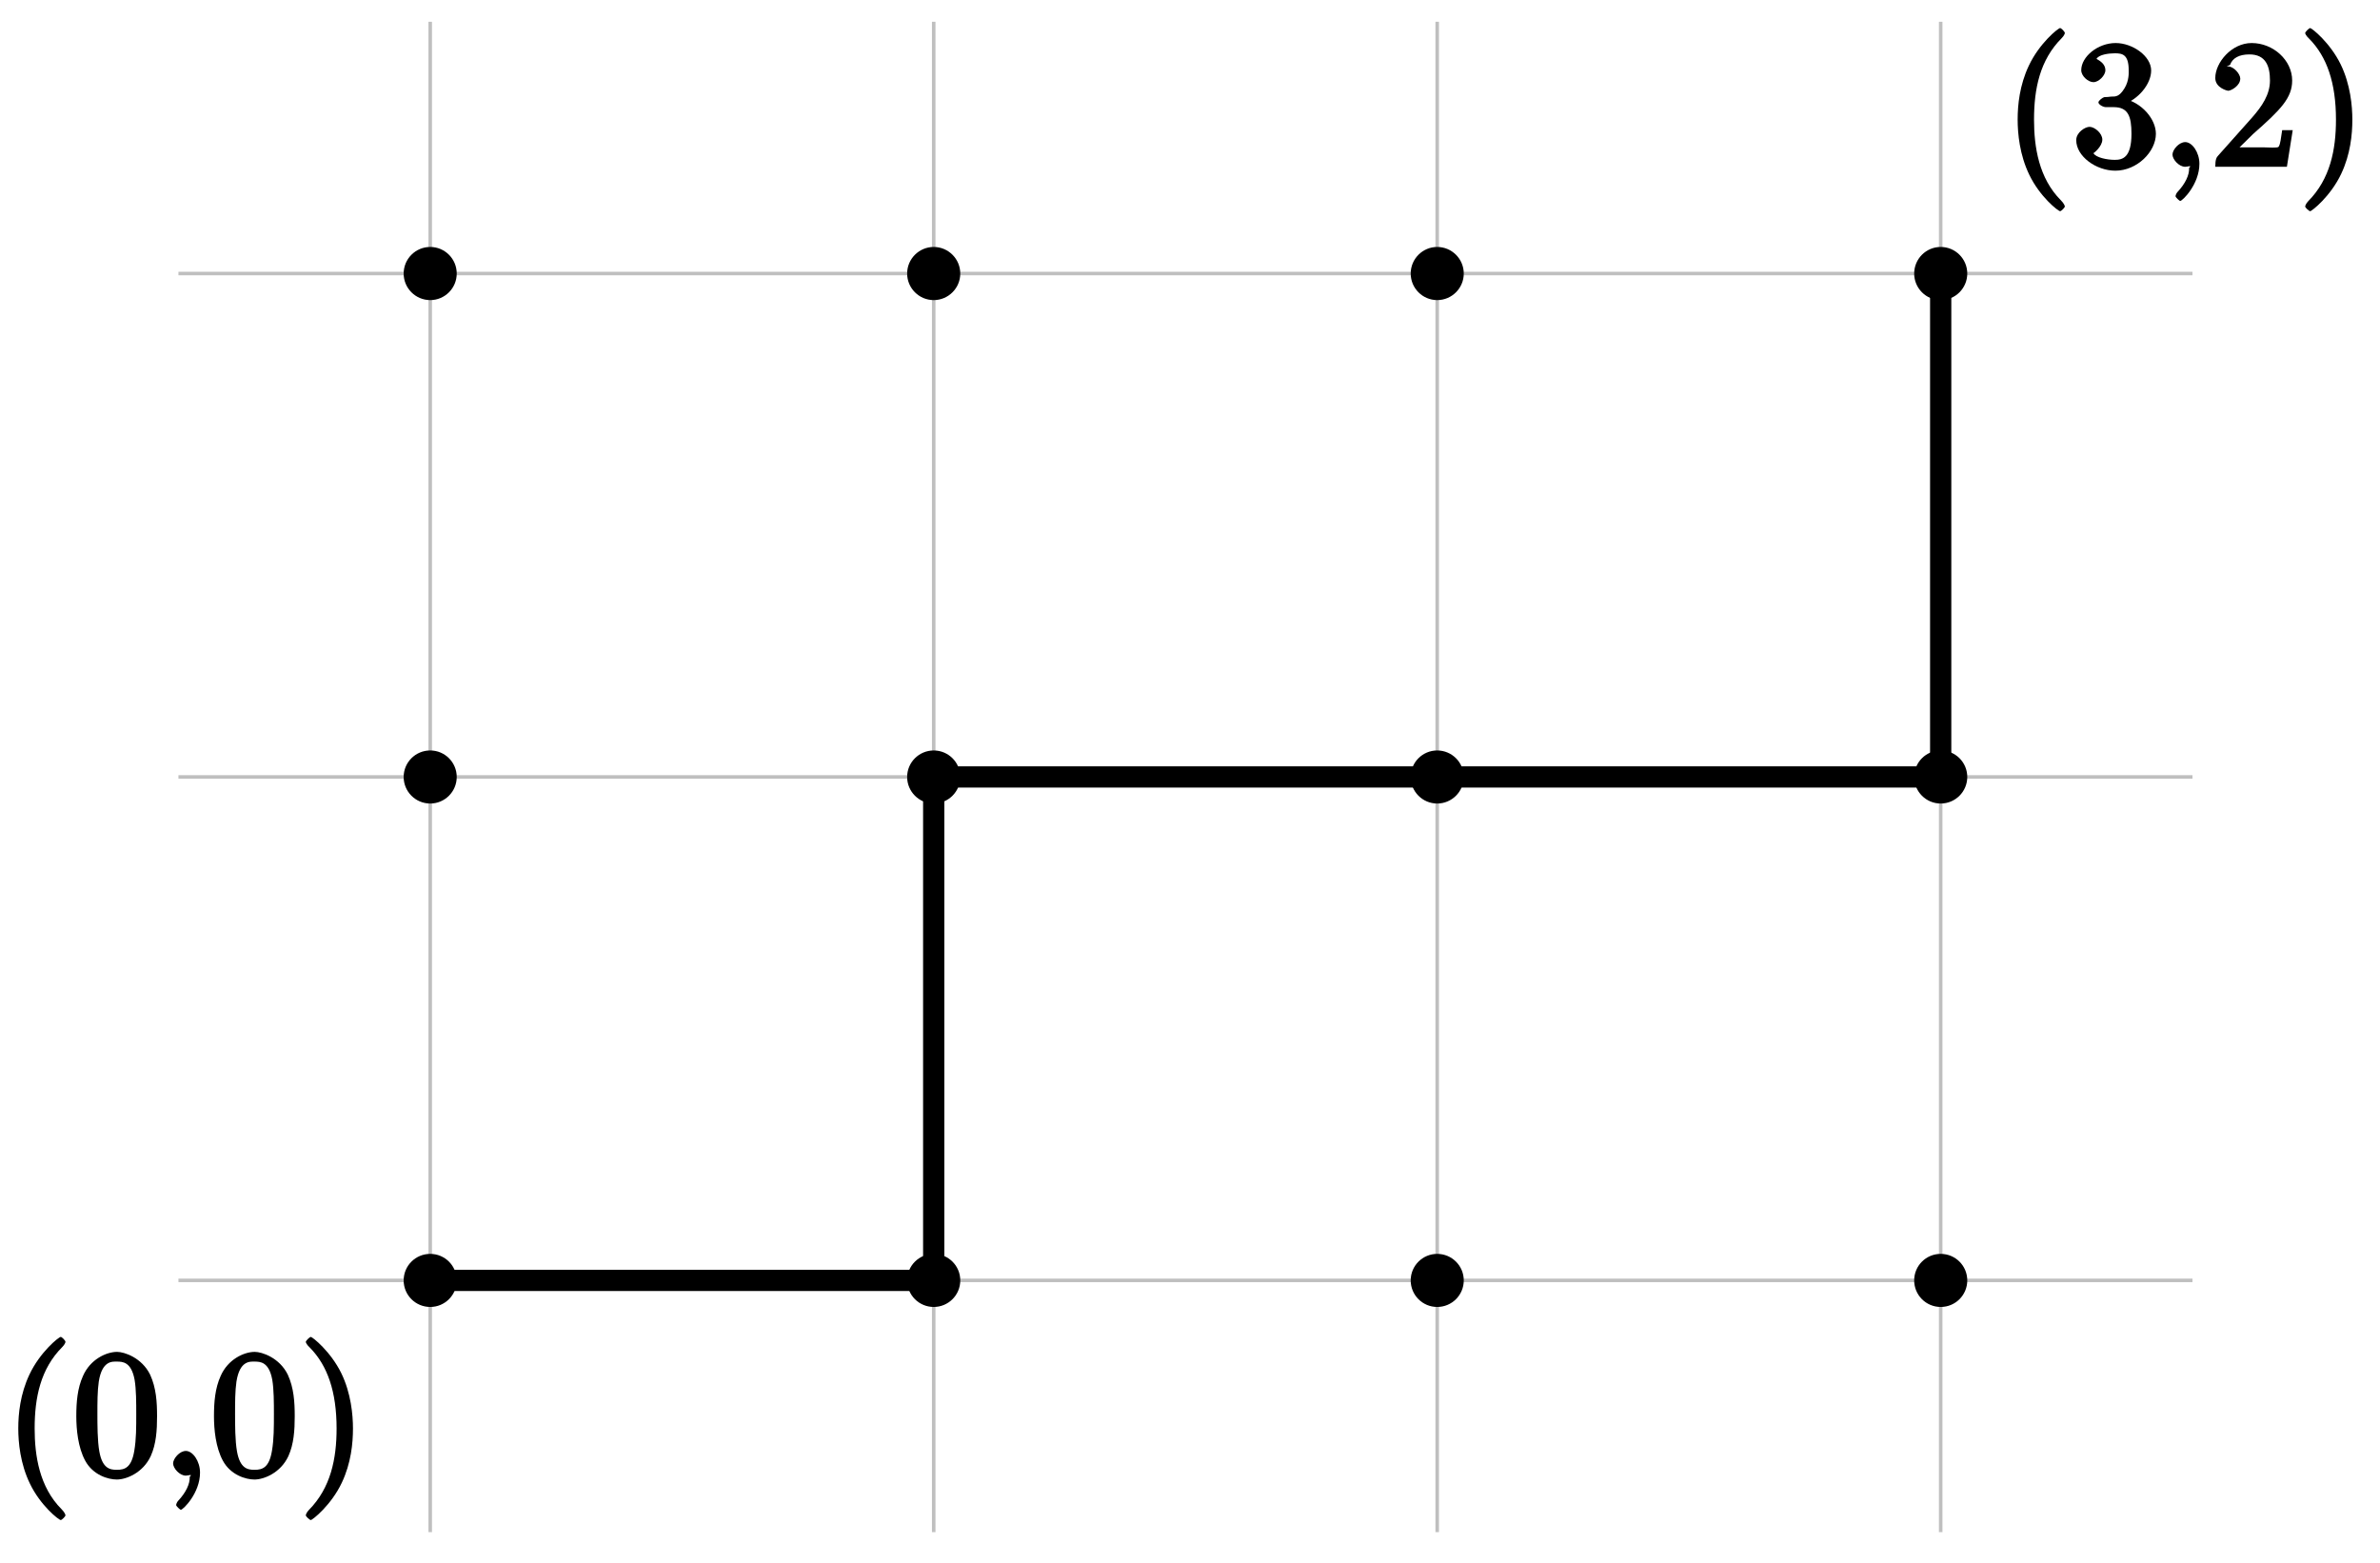
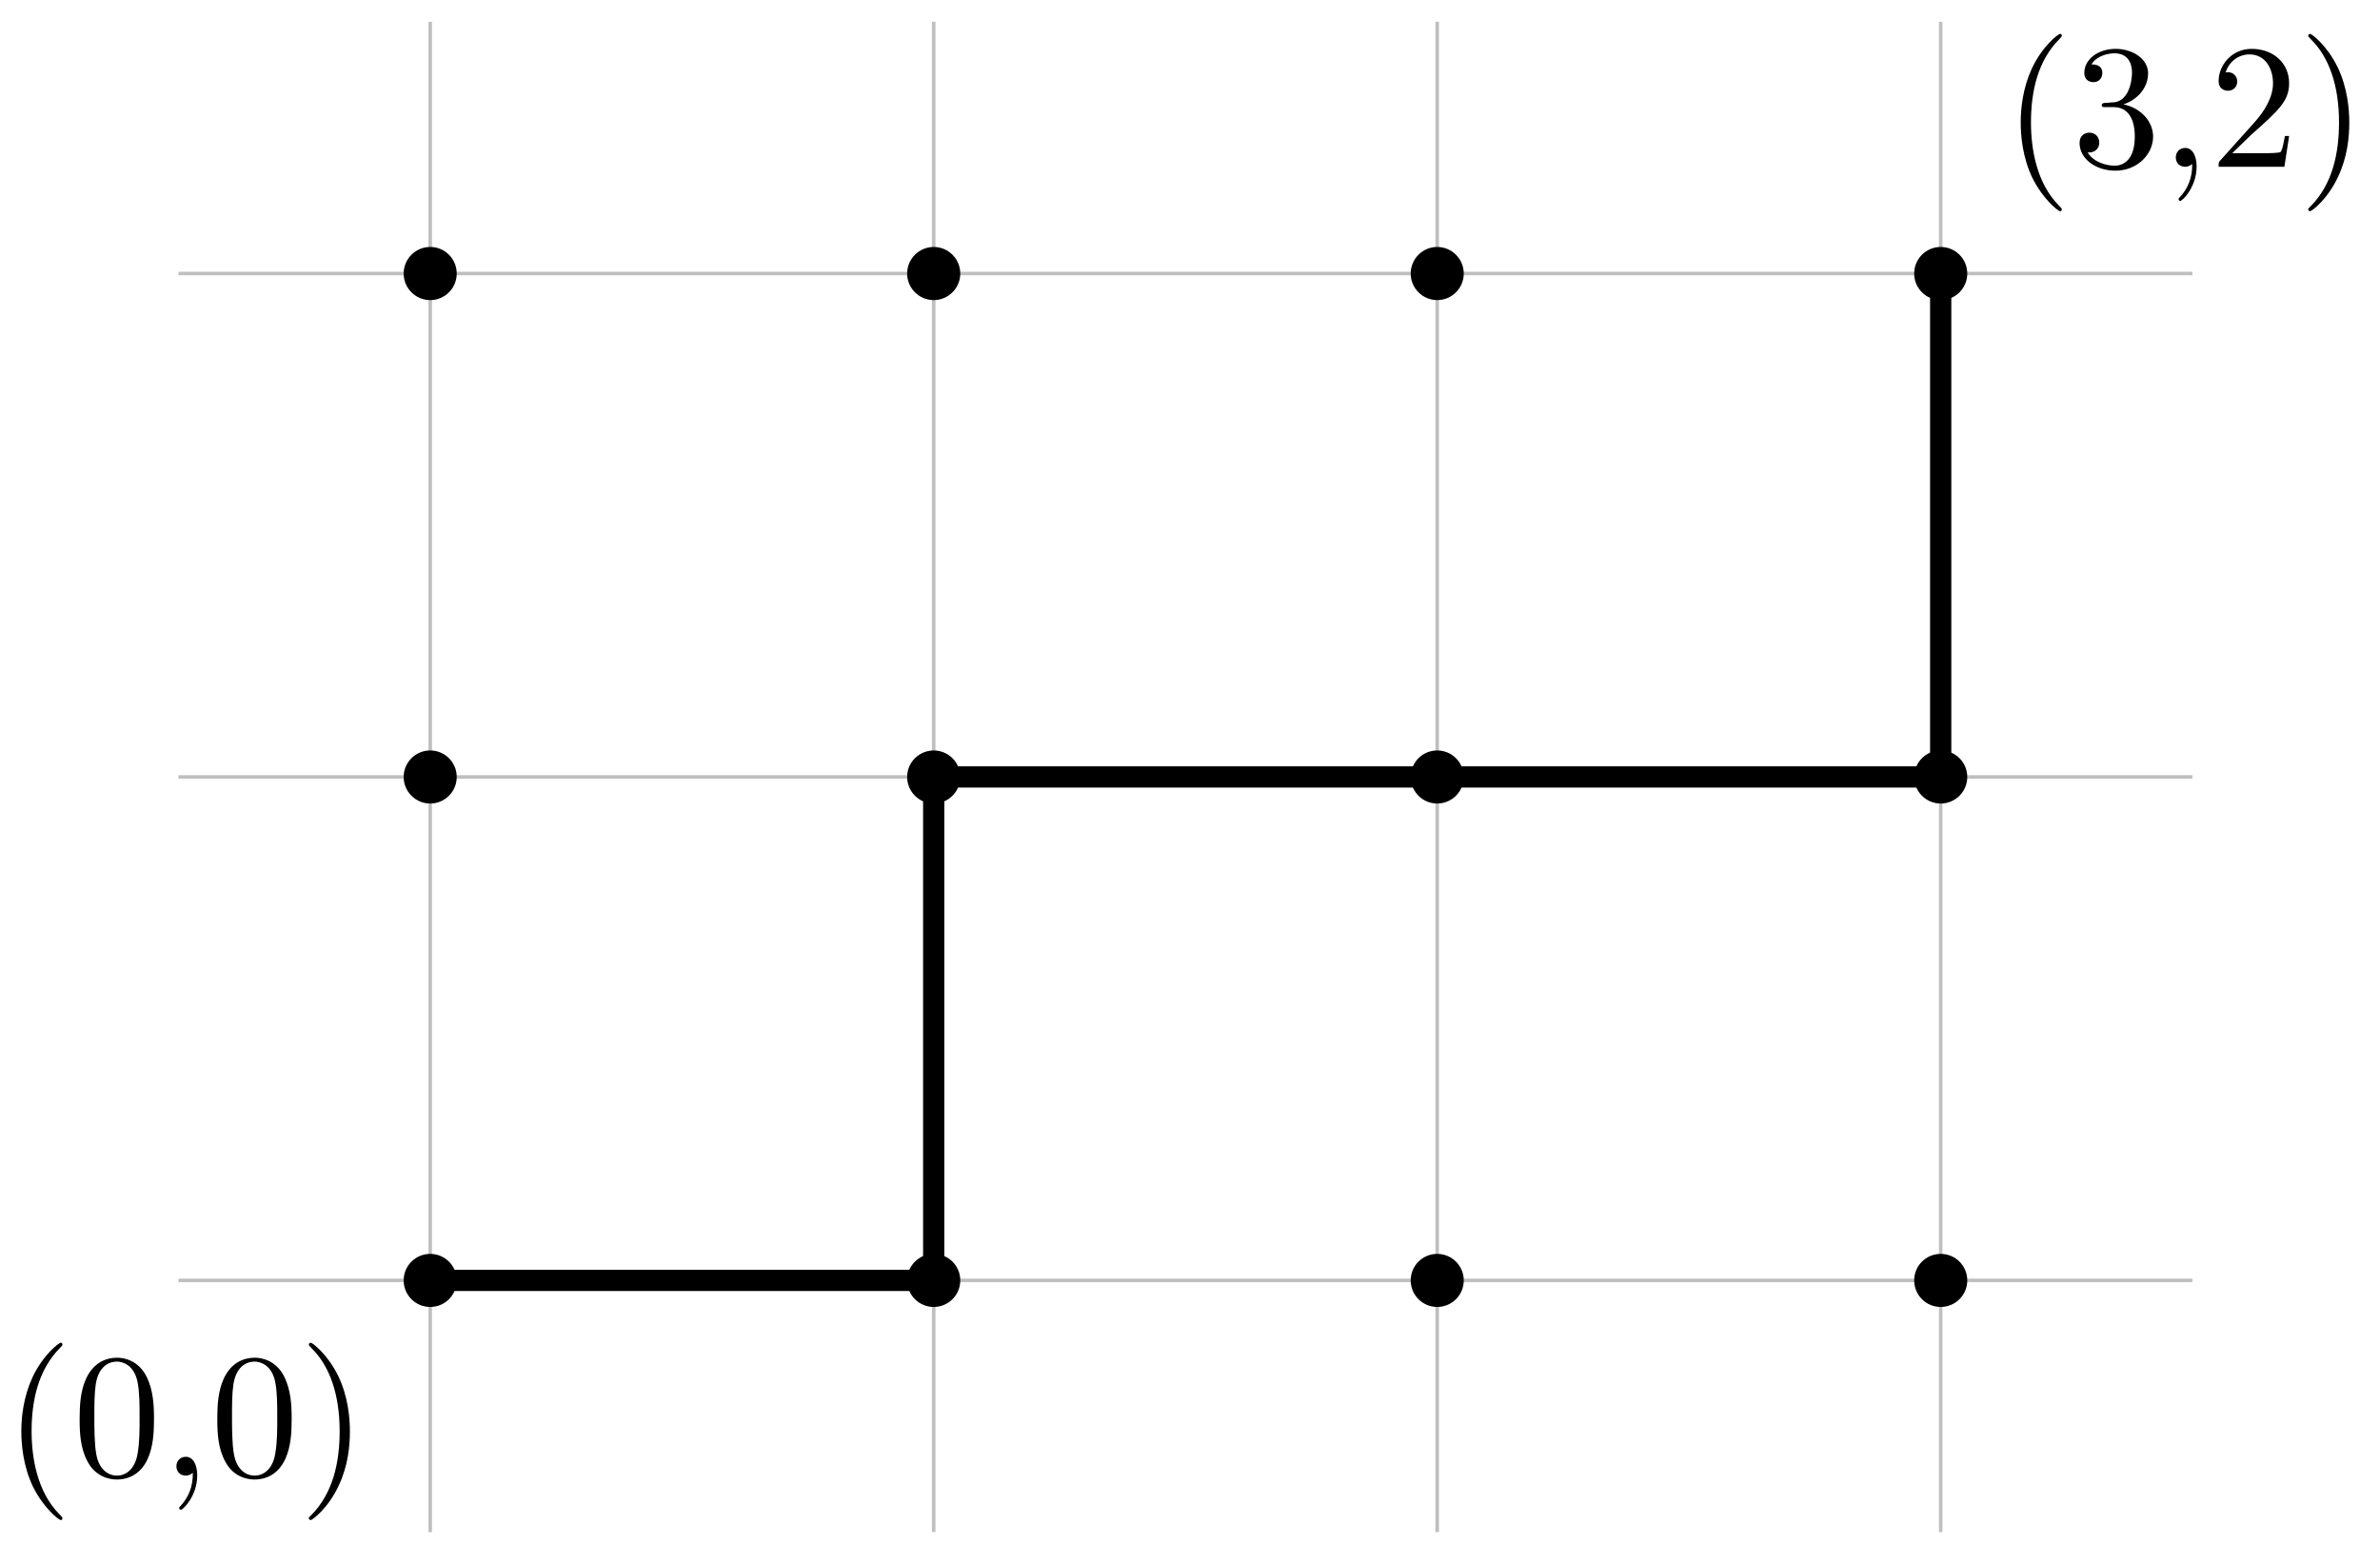
- <svg xmlns="http://www.w3.org/2000/svg" xmlns:xlink="http://www.w3.org/1999/xlink" width="134pt" height="88pt" viewBox="0 0 134 88" version="1.1">
+ <svg xmlns="http://www.w3.org/2000/svg" xmlns:xlink="http://www.w3.org/1999/xlink" width="134" height="88" viewBox="0 0 134 88">
  <defs>
    <g>
-       <symbol overflow="visible" id="glyph0-0">
-         <path style="stroke:none;" d="" />
-       </symbol>
-       <symbol overflow="visible" id="glyph0-1">
-         <path style="stroke:none;" d="M 3.469 2.234 C 3.469 2.203 3.422 2.062 3.25 1.891 C 2 0.641 1.734 -1.125 1.734 -2.656 C 1.734 -4.391 2.062 -6.016 3.297 -7.25 C 3.422 -7.375 3.469 -7.5 3.469 -7.531 C 3.469 -7.609 3.266 -7.812 3.203 -7.812 C 3.094 -7.812 2.031 -6.953 1.438 -5.688 C 0.922 -4.594 0.812 -3.484 0.812 -2.656 C 0.812 -1.875 0.922 -0.672 1.469 0.453 C 2.062 1.688 3.094 2.5 3.203 2.5 C 3.266 2.5 3.469 2.297 3.469 2.234 Z M 3.469 2.234 " />
-       </symbol>
-       <symbol overflow="visible" id="glyph0-2">
-         <path style="stroke:none;" d="M 4.75 -3.344 C 4.75 -4.141 4.703 -4.938 4.359 -5.688 C 3.891 -6.641 2.906 -6.969 2.5 -6.969 C 1.891 -6.969 0.984 -6.547 0.578 -5.609 C 0.266 -4.922 0.203 -4.141 0.203 -3.344 C 0.203 -2.609 0.297 -1.594 0.703 -0.844 C 1.141 -0.031 2 0.219 2.484 0.219 C 3.016 0.219 3.953 -0.156 4.391 -1.094 C 4.703 -1.781 4.75 -2.562 4.75 -3.344 Z M 3.578 -3.469 C 3.578 -2.719 3.578 -2.047 3.469 -1.406 C 3.312 -0.453 2.938 -0.328 2.484 -0.328 C 2.094 -0.328 1.672 -0.406 1.5 -1.359 C 1.391 -1.969 1.391 -2.875 1.391 -3.469 C 1.391 -4.109 1.391 -4.766 1.469 -5.297 C 1.656 -6.484 2.234 -6.422 2.484 -6.422 C 2.812 -6.422 3.297 -6.406 3.484 -5.406 C 3.578 -4.859 3.578 -4.094 3.578 -3.469 Z M 3.578 -3.469 " />
-       </symbol>
-       <symbol overflow="visible" id="glyph0-3">
-         <path style="stroke:none;" d="M 2.188 -0.172 C 2.188 -0.812 1.781 -1.391 1.391 -1.391 C 1.031 -1.391 0.672 -0.953 0.672 -0.688 C 0.672 -0.422 1.031 0 1.391 0 C 1.531 0 1.797 -0.109 1.609 0.062 C 1.625 0.469 1.391 0.953 0.953 1.422 C 0.891 1.484 0.844 1.609 0.844 1.656 C 0.844 1.719 1.062 1.922 1.109 1.922 C 1.234 1.922 2.188 0.984 2.188 -0.172 Z M 2.188 -0.172 " />
-       </symbol>
-       <symbol overflow="visible" id="glyph0-4">
-         <path style="stroke:none;" d="M 3.047 -2.656 C 3.047 -3.422 2.938 -4.641 2.391 -5.766 C 1.797 -6.984 0.766 -7.812 0.672 -7.812 C 0.609 -7.812 0.391 -7.594 0.391 -7.531 C 0.391 -7.5 0.438 -7.375 0.625 -7.203 C 1.609 -6.203 2.125 -4.734 2.125 -2.656 C 2.125 -0.953 1.797 0.688 0.562 1.938 C 0.438 2.062 0.391 2.203 0.391 2.234 C 0.391 2.297 0.609 2.5 0.672 2.5 C 0.766 2.5 1.828 1.656 2.422 0.391 C 2.938 -0.703 3.047 -1.812 3.047 -2.656 Z M 3.047 -2.656 " />
-       </symbol>
-       <symbol overflow="visible" id="glyph0-5">
-         <path style="stroke:none;" d="M 4.719 -1.859 C 4.719 -2.688 3.922 -3.625 2.891 -3.844 L 2.891 -3.516 C 3.703 -3.781 4.453 -4.641 4.453 -5.422 C 4.453 -6.234 3.406 -6.969 2.453 -6.969 C 1.453 -6.969 0.516 -6.203 0.516 -5.438 C 0.516 -5.109 0.906 -4.766 1.203 -4.766 C 1.5 -4.766 1.875 -5.141 1.875 -5.438 C 1.875 -5.938 1.234 -6.094 1.391 -6.094 C 1.516 -6.312 2.047 -6.391 2.406 -6.391 C 2.828 -6.391 3.188 -6.328 3.188 -5.438 C 3.188 -5.312 3.219 -4.859 2.953 -4.422 C 2.656 -3.938 2.453 -3.953 2.203 -3.953 C 2.125 -3.938 1.891 -3.922 1.812 -3.922 C 1.734 -3.906 1.484 -3.734 1.484 -3.625 C 1.484 -3.516 1.734 -3.359 1.906 -3.359 L 2.344 -3.359 C 3.156 -3.359 3.344 -2.844 3.344 -1.859 C 3.344 -0.516 2.844 -0.391 2.406 -0.391 C 1.969 -0.391 1.344 -0.516 1.203 -0.766 C 1.219 -0.766 1.703 -1.141 1.703 -1.531 C 1.703 -1.891 1.266 -2.25 0.984 -2.25 C 0.734 -2.25 0.234 -1.938 0.234 -1.5 C 0.234 -0.594 1.344 0.219 2.438 0.219 C 3.656 0.219 4.719 -0.844 4.719 -1.859 Z M 4.719 -1.859 " />
-       </symbol>
-       <symbol overflow="visible" id="glyph0-6">
-         <path style="stroke:none;" d="M 4.469 -2.062 L 4.078 -2.062 C 4 -1.594 3.984 -1.281 3.875 -1.125 C 3.812 -1.047 3.281 -1.094 3.062 -1.094 L 1.266 -1.094 L 1.391 -0.812 L 2.438 -1.844 C 4 -3.219 4.641 -3.875 4.641 -4.859 C 4.641 -6 3.578 -6.969 2.359 -6.969 C 1.234 -6.969 0.312 -5.875 0.312 -5 C 0.312 -4.438 1 -4.281 1.031 -4.281 C 1.203 -4.281 1.719 -4.562 1.719 -4.969 C 1.719 -5.219 1.359 -5.656 1.016 -5.656 C 0.938 -5.656 0.922 -5.656 1.141 -5.734 C 1.281 -6.125 1.656 -6.328 2.234 -6.328 C 3.141 -6.328 3.391 -5.688 3.391 -4.859 C 3.391 -4.062 2.938 -3.406 2.391 -2.781 L 0.484 -0.641 C 0.375 -0.531 0.312 -0.406 0.312 0 L 4.344 0 L 4.672 -2.062 Z M 4.469 -2.062 " />
-       </symbol>
+       <g id="glyph-0-0">
+         <path d="M 3.297 2.391 C 3.297 2.359 3.297 2.344 3.125 2.172 C 1.891 0.922 1.562 -0.969 1.562 -2.5 C 1.562 -4.234 1.938 -5.969 3.172 -7.203 C 3.297 -7.328 3.297 -7.344 3.297 -7.375 C 3.297 -7.453 3.266 -7.484 3.203 -7.484 C 3.094 -7.484 2.203 -6.797 1.609 -5.531 C 1.109 -4.438 0.984 -3.328 0.984 -2.5 C 0.984 -1.719 1.094 -0.516 1.641 0.625 C 2.25 1.844 3.094 2.5 3.203 2.5 C 3.266 2.5 3.297 2.469 3.297 2.391 Z M 3.297 2.391 " />
+       </g>
+       <g id="glyph-0-1">
+         <path d="M 4.578 -3.188 C 4.578 -3.984 4.531 -4.781 4.188 -5.516 C 3.734 -6.484 2.906 -6.641 2.5 -6.641 C 1.891 -6.641 1.172 -6.375 0.75 -5.453 C 0.438 -4.766 0.391 -3.984 0.391 -3.188 C 0.391 -2.438 0.422 -1.547 0.844 -0.781 C 1.266 0.016 2 0.219 2.484 0.219 C 3.016 0.219 3.781 0.016 4.219 -0.938 C 4.531 -1.625 4.578 -2.406 4.578 -3.188 Z M 3.766 -3.312 C 3.766 -2.562 3.766 -1.891 3.656 -1.25 C 3.5 -0.297 2.938 0 2.484 0 C 2.094 0 1.5 -0.25 1.328 -1.203 C 1.219 -1.797 1.219 -2.719 1.219 -3.312 C 1.219 -3.953 1.219 -4.609 1.297 -5.141 C 1.484 -6.328 2.234 -6.422 2.484 -6.422 C 2.812 -6.422 3.469 -6.234 3.656 -5.25 C 3.766 -4.688 3.766 -3.938 3.766 -3.312 Z M 3.766 -3.312 " />
+       </g>
+       <g id="glyph-0-2">
+         <path d="M 2.031 -0.016 C 2.031 -0.641 1.781 -1.062 1.391 -1.062 C 1.031 -1.062 0.859 -0.781 0.859 -0.531 C 0.859 -0.266 1.031 0 1.391 0 C 1.531 0 1.672 -0.062 1.781 -0.156 C 1.797 0.625 1.531 1.234 1.094 1.703 C 1.031 1.766 1.016 1.781 1.016 1.812 C 1.016 1.891 1.062 1.922 1.109 1.922 C 1.234 1.922 2.031 1.141 2.031 -0.016 Z M 2.031 -0.016 " />
+       </g>
+       <g id="glyph-0-3">
+         <path d="M 2.875 -2.5 C 2.875 -3.266 2.766 -4.469 2.219 -5.609 C 1.625 -6.828 0.766 -7.484 0.672 -7.484 C 0.609 -7.484 0.562 -7.438 0.562 -7.375 C 0.562 -7.344 0.562 -7.328 0.75 -7.141 C 1.734 -6.156 2.297 -4.578 2.297 -2.5 C 2.297 -0.781 1.938 0.969 0.703 2.219 C 0.562 2.344 0.562 2.359 0.562 2.391 C 0.562 2.453 0.609 2.5 0.672 2.5 C 0.766 2.5 1.672 1.812 2.25 0.547 C 2.766 -0.547 2.875 -1.656 2.875 -2.5 Z M 2.875 -2.5 " />
+       </g>
+       <g id="glyph-0-4">
+         <path d="M 4.562 -1.703 C 4.562 -2.516 3.922 -3.297 2.891 -3.516 C 3.703 -3.781 4.281 -4.469 4.281 -5.266 C 4.281 -6.078 3.406 -6.641 2.453 -6.641 C 1.453 -6.641 0.688 -6.047 0.688 -5.281 C 0.688 -4.953 0.906 -4.766 1.203 -4.766 C 1.5 -4.766 1.703 -4.984 1.703 -5.281 C 1.703 -5.766 1.234 -5.766 1.094 -5.766 C 1.391 -6.266 2.047 -6.391 2.406 -6.391 C 2.828 -6.391 3.375 -6.172 3.375 -5.281 C 3.375 -5.156 3.344 -4.578 3.094 -4.141 C 2.797 -3.656 2.453 -3.625 2.203 -3.625 C 2.125 -3.609 1.891 -3.594 1.812 -3.594 C 1.734 -3.578 1.672 -3.562 1.672 -3.469 C 1.672 -3.359 1.734 -3.359 1.906 -3.359 L 2.344 -3.359 C 3.156 -3.359 3.531 -2.688 3.531 -1.703 C 3.531 -0.344 2.844 -0.062 2.406 -0.062 C 1.969 -0.062 1.219 -0.234 0.875 -0.812 C 1.219 -0.766 1.531 -0.984 1.531 -1.359 C 1.531 -1.719 1.266 -1.922 0.984 -1.922 C 0.734 -1.922 0.422 -1.781 0.422 -1.344 C 0.422 -0.438 1.344 0.219 2.438 0.219 C 3.656 0.219 4.562 -0.688 4.562 -1.703 Z M 4.562 -1.703 " />
+       </g>
+       <g id="glyph-0-5">
+         <path d="M 4.469 -1.734 L 4.234 -1.734 C 4.172 -1.438 4.109 -1 4 -0.844 C 3.938 -0.766 3.281 -0.766 3.062 -0.766 L 1.266 -0.766 L 2.328 -1.797 C 3.875 -3.172 4.469 -3.703 4.469 -4.703 C 4.469 -5.844 3.578 -6.641 2.359 -6.641 C 1.234 -6.641 0.5 -5.719 0.5 -4.828 C 0.5 -4.281 1 -4.281 1.031 -4.281 C 1.203 -4.281 1.547 -4.391 1.547 -4.812 C 1.547 -5.062 1.359 -5.328 1.016 -5.328 C 0.938 -5.328 0.922 -5.328 0.891 -5.312 C 1.109 -5.969 1.656 -6.328 2.234 -6.328 C 3.141 -6.328 3.562 -5.516 3.562 -4.703 C 3.562 -3.906 3.078 -3.125 2.516 -2.5 L 0.609 -0.375 C 0.5 -0.266 0.5 -0.234 0.5 0 L 4.203 0 Z M 4.469 -1.734 " />
+       </g>
    </g>
  </defs>
-   <g id="surface1">
-     <path style="fill:none;stroke-width:0.199;stroke-linecap:butt;stroke-linejoin:miter;stroke:rgb(75%,75%,75%);stroke-opacity:1;stroke-miterlimit:10;" d="M -14.174 0.001 L 99.214 0.001 M -14.174 28.348 L 99.214 28.348 M -14.174 56.694 L 99.214 56.694 M 0.001 -14.174 L 0.001 70.869 M 28.347 -14.174 L 28.347 70.869 M 56.693 -14.174 L 56.693 70.869 M 85.039 -14.174 L 85.039 70.869 " transform="matrix(1.00006,0,0,-1.00005,24.22161,72.09896)" />
-     <path style=" stroke:none;fill-rule:nonzero;fill:rgb(0%,0%,0%);fill-opacity:1;" d="M 25.715 72.098 C 25.715 71.273 25.047 70.605 24.223 70.605 C 23.395 70.605 22.727 71.273 22.727 72.098 C 22.727 72.926 23.395 73.594 24.223 73.594 C 25.047 73.594 25.715 72.926 25.715 72.098 Z M 25.715 72.098 " />
-     <path style=" stroke:none;fill-rule:nonzero;fill:rgb(0%,0%,0%);fill-opacity:1;" d="M 25.715 43.75 C 25.715 42.926 25.047 42.258 24.223 42.258 C 23.395 42.258 22.727 42.926 22.727 43.75 C 22.727 44.574 23.395 45.246 24.223 45.246 C 25.047 45.246 25.715 44.574 25.715 43.75 Z M 25.715 43.75 " />
-     <path style=" stroke:none;fill-rule:nonzero;fill:rgb(0%,0%,0%);fill-opacity:1;" d="M 25.715 15.402 C 25.715 14.578 25.047 13.906 24.223 13.906 C 23.395 13.906 22.727 14.578 22.727 15.402 C 22.727 16.227 23.395 16.898 24.223 16.898 C 25.047 16.898 25.715 16.227 25.715 15.402 Z M 25.715 15.402 " />
-     <path style=" stroke:none;fill-rule:nonzero;fill:rgb(0%,0%,0%);fill-opacity:1;" d="M 54.066 72.098 C 54.066 71.273 53.395 70.605 52.57 70.605 C 51.746 70.605 51.074 71.273 51.074 72.098 C 51.074 72.926 51.746 73.594 52.57 73.594 C 53.395 73.594 54.066 72.926 54.066 72.098 Z M 54.066 72.098 " />
-     <path style=" stroke:none;fill-rule:nonzero;fill:rgb(0%,0%,0%);fill-opacity:1;" d="M 54.066 43.75 C 54.066 42.926 53.395 42.258 52.57 42.258 C 51.746 42.258 51.074 42.926 51.074 43.75 C 51.074 44.574 51.746 45.246 52.57 45.246 C 53.395 45.246 54.066 44.574 54.066 43.75 Z M 54.066 43.75 " />
-     <path style=" stroke:none;fill-rule:nonzero;fill:rgb(0%,0%,0%);fill-opacity:1;" d="M 54.066 15.402 C 54.066 14.578 53.395 13.906 52.57 13.906 C 51.746 13.906 51.074 14.578 51.074 15.402 C 51.074 16.227 51.746 16.898 52.57 16.898 C 53.395 16.898 54.066 16.227 54.066 15.402 Z M 54.066 15.402 " />
-     <path style=" stroke:none;fill-rule:nonzero;fill:rgb(0%,0%,0%);fill-opacity:1;" d="M 82.414 72.098 C 82.414 71.273 81.742 70.605 80.918 70.605 C 80.094 70.605 79.426 71.273 79.426 72.098 C 79.426 72.926 80.094 73.594 80.918 73.594 C 81.742 73.594 82.414 72.926 82.414 72.098 Z M 82.414 72.098 " />
-     <path style=" stroke:none;fill-rule:nonzero;fill:rgb(0%,0%,0%);fill-opacity:1;" d="M 82.414 43.75 C 82.414 42.926 81.742 42.258 80.918 42.258 C 80.094 42.258 79.426 42.926 79.426 43.75 C 79.426 44.574 80.094 45.246 80.918 45.246 C 81.742 45.246 82.414 44.574 82.414 43.75 Z M 82.414 43.75 " />
-     <path style=" stroke:none;fill-rule:nonzero;fill:rgb(0%,0%,0%);fill-opacity:1;" d="M 82.414 15.402 C 82.414 14.578 81.742 13.906 80.918 13.906 C 80.094 13.906 79.426 14.578 79.426 15.402 C 79.426 16.227 80.094 16.898 80.918 16.898 C 81.742 16.898 82.414 16.227 82.414 15.402 Z M 82.414 15.402 " />
-     <path style=" stroke:none;fill-rule:nonzero;fill:rgb(0%,0%,0%);fill-opacity:1;" d="M 110.762 72.098 C 110.762 71.273 110.094 70.605 109.266 70.605 C 108.441 70.605 107.773 71.273 107.773 72.098 C 107.773 72.926 108.441 73.594 109.266 73.594 C 110.094 73.594 110.762 72.926 110.762 72.098 Z M 110.762 72.098 " />
-     <path style=" stroke:none;fill-rule:nonzero;fill:rgb(0%,0%,0%);fill-opacity:1;" d="M 110.762 43.75 C 110.762 42.926 110.094 42.258 109.266 42.258 C 108.441 42.258 107.773 42.926 107.773 43.75 C 107.773 44.574 108.441 45.246 109.266 45.246 C 110.094 45.246 110.762 44.574 110.762 43.75 Z M 110.762 43.75 " />
-     <path style=" stroke:none;fill-rule:nonzero;fill:rgb(0%,0%,0%);fill-opacity:1;" d="M 110.762 15.402 C 110.762 14.578 110.094 13.906 109.266 13.906 C 108.441 13.906 107.773 14.578 107.773 15.402 C 107.773 16.227 108.441 16.898 109.266 16.898 C 110.094 16.898 110.762 16.227 110.762 15.402 Z M 110.762 15.402 " />
-     <g style="fill:rgb(0%,0%,0%);fill-opacity:1;">
-       <use xlink:href="#glyph0-1" x="0.217" y="83.092" />
-       <use xlink:href="#glyph0-2" x="4.093" y="83.092" />
-       <use xlink:href="#glyph0-3" x="9.074" y="83.092" />
-       <use xlink:href="#glyph0-2" x="11.844" y="83.092" />
-       <use xlink:href="#glyph0-4" x="16.826" y="83.092" />
-     </g>
-     <g style="fill:rgb(0%,0%,0%);fill-opacity:1;">
-       <use xlink:href="#glyph0-1" x="112.787" y="9.392" />
-       <use xlink:href="#glyph0-5" x="116.663" y="9.392" />
-       <use xlink:href="#glyph0-3" x="121.644" y="9.392" />
-       <use xlink:href="#glyph0-6" x="124.414" y="9.392" />
-       <use xlink:href="#glyph0-4" x="129.396" y="9.392" />
-     </g>
-     <path style="fill:none;stroke-width:1.196;stroke-linecap:butt;stroke-linejoin:miter;stroke:rgb(0%,0%,0%);stroke-opacity:1;stroke-miterlimit:10;" d="M 0.001 0.001 L 28.347 0.001 L 28.347 28.348 L 85.039 28.348 L 85.039 56.694 " transform="matrix(1.00006,0,0,-1.00005,24.22161,72.09896)" />
+   <path fill="none" stroke-width="0.199" stroke-linecap="butt" stroke-linejoin="miter" stroke="rgb(75%, 75%, 75%)" stroke-opacity="1" stroke-miterlimit="10" d="M -14.174 0.001 L 99.214 0.001 M -14.174 28.348 L 99.214 28.348 M -14.174 56.694 L 99.214 56.694 M 0.001 -14.174 L 0.001 70.869 M 28.347 -14.174 L 28.347 70.869 M 56.693 -14.174 L 56.693 70.869 M 85.039 -14.174 L 85.039 70.869 " transform="matrix(1.00006, 0, 0, -1.00005, 24.22161, 72.09896)" />
+   <path fill-rule="nonzero" fill="rgb(0%, 0%, 0%)" fill-opacity="1" d="M 25.715 72.098 C 25.715 71.273 25.047 70.605 24.223 70.605 C 23.395 70.605 22.727 71.273 22.727 72.098 C 22.727 72.926 23.395 73.594 24.223 73.594 C 25.047 73.594 25.715 72.926 25.715 72.098 Z M 25.715 72.098 " />
+   <path fill-rule="nonzero" fill="rgb(0%, 0%, 0%)" fill-opacity="1" d="M 25.715 43.75 C 25.715 42.926 25.047 42.258 24.223 42.258 C 23.395 42.258 22.727 42.926 22.727 43.75 C 22.727 44.574 23.395 45.246 24.223 45.246 C 25.047 45.246 25.715 44.574 25.715 43.75 Z M 25.715 43.75 " />
+   <path fill-rule="nonzero" fill="rgb(0%, 0%, 0%)" fill-opacity="1" d="M 25.715 15.402 C 25.715 14.578 25.047 13.906 24.223 13.906 C 23.395 13.906 22.727 14.578 22.727 15.402 C 22.727 16.227 23.395 16.898 24.223 16.898 C 25.047 16.898 25.715 16.227 25.715 15.402 Z M 25.715 15.402 " />
+   <path fill-rule="nonzero" fill="rgb(0%, 0%, 0%)" fill-opacity="1" d="M 54.066 72.098 C 54.066 71.273 53.395 70.605 52.57 70.605 C 51.746 70.605 51.074 71.273 51.074 72.098 C 51.074 72.926 51.746 73.594 52.57 73.594 C 53.395 73.594 54.066 72.926 54.066 72.098 Z M 54.066 72.098 " />
+   <path fill-rule="nonzero" fill="rgb(0%, 0%, 0%)" fill-opacity="1" d="M 54.066 43.75 C 54.066 42.926 53.395 42.258 52.57 42.258 C 51.746 42.258 51.074 42.926 51.074 43.75 C 51.074 44.574 51.746 45.246 52.57 45.246 C 53.395 45.246 54.066 44.574 54.066 43.75 Z M 54.066 43.75 " />
+   <path fill-rule="nonzero" fill="rgb(0%, 0%, 0%)" fill-opacity="1" d="M 54.066 15.402 C 54.066 14.578 53.395 13.906 52.57 13.906 C 51.746 13.906 51.074 14.578 51.074 15.402 C 51.074 16.227 51.746 16.898 52.57 16.898 C 53.395 16.898 54.066 16.227 54.066 15.402 Z M 54.066 15.402 " />
+   <path fill-rule="nonzero" fill="rgb(0%, 0%, 0%)" fill-opacity="1" d="M 82.414 72.098 C 82.414 71.273 81.742 70.605 80.918 70.605 C 80.094 70.605 79.426 71.273 79.426 72.098 C 79.426 72.926 80.094 73.594 80.918 73.594 C 81.742 73.594 82.414 72.926 82.414 72.098 Z M 82.414 72.098 " />
+   <path fill-rule="nonzero" fill="rgb(0%, 0%, 0%)" fill-opacity="1" d="M 82.414 43.75 C 82.414 42.926 81.742 42.258 80.918 42.258 C 80.094 42.258 79.426 42.926 79.426 43.75 C 79.426 44.574 80.094 45.246 80.918 45.246 C 81.742 45.246 82.414 44.574 82.414 43.75 Z M 82.414 43.75 " />
+   <path fill-rule="nonzero" fill="rgb(0%, 0%, 0%)" fill-opacity="1" d="M 82.414 15.402 C 82.414 14.578 81.742 13.906 80.918 13.906 C 80.094 13.906 79.426 14.578 79.426 15.402 C 79.426 16.227 80.094 16.898 80.918 16.898 C 81.742 16.898 82.414 16.227 82.414 15.402 Z M 82.414 15.402 " />
+   <path fill-rule="nonzero" fill="rgb(0%, 0%, 0%)" fill-opacity="1" d="M 110.762 72.098 C 110.762 71.273 110.094 70.605 109.266 70.605 C 108.441 70.605 107.773 71.273 107.773 72.098 C 107.773 72.926 108.441 73.594 109.266 73.594 C 110.094 73.594 110.762 72.926 110.762 72.098 Z M 110.762 72.098 " />
+   <path fill-rule="nonzero" fill="rgb(0%, 0%, 0%)" fill-opacity="1" d="M 110.762 43.75 C 110.762 42.926 110.094 42.258 109.266 42.258 C 108.441 42.258 107.773 42.926 107.773 43.75 C 107.773 44.574 108.441 45.246 109.266 45.246 C 110.094 45.246 110.762 44.574 110.762 43.75 Z M 110.762 43.75 " />
+   <path fill-rule="nonzero" fill="rgb(0%, 0%, 0%)" fill-opacity="1" d="M 110.762 15.402 C 110.762 14.578 110.094 13.906 109.266 13.906 C 108.441 13.906 107.773 14.578 107.773 15.402 C 107.773 16.227 108.441 16.898 109.266 16.898 C 110.094 16.898 110.762 16.227 110.762 15.402 Z M 110.762 15.402 " />
+   <g fill="rgb(0%, 0%, 0%)" fill-opacity="1">
+     <use xlink:href="#glyph-0-0" x="0.217" y="83.092" />
+     <use xlink:href="#glyph-0-1" x="4.093" y="83.092" />
+     <use xlink:href="#glyph-0-2" x="9.074" y="83.092" />
+     <use xlink:href="#glyph-0-1" x="11.844" y="83.092" />
+     <use xlink:href="#glyph-0-3" x="16.826" y="83.092" />
  </g>
+   <g fill="rgb(0%, 0%, 0%)" fill-opacity="1">
+     <use xlink:href="#glyph-0-0" x="112.787" y="9.392" />
+     <use xlink:href="#glyph-0-4" x="116.663" y="9.392" />
+     <use xlink:href="#glyph-0-2" x="121.644" y="9.392" />
+     <use xlink:href="#glyph-0-5" x="124.414" y="9.392" />
+     <use xlink:href="#glyph-0-3" x="129.396" y="9.392" />
+   </g>
+   <path fill="none" stroke-width="1.196" stroke-linecap="butt" stroke-linejoin="miter" stroke="rgb(0%, 0%, 0%)" stroke-opacity="1" stroke-miterlimit="10" d="M 0.001 0.001 L 28.347 0.001 L 28.347 28.348 L 85.039 28.348 L 85.039 56.694 " transform="matrix(1.00006, 0, 0, -1.00005, 24.22161, 72.09896)" />
</svg>
